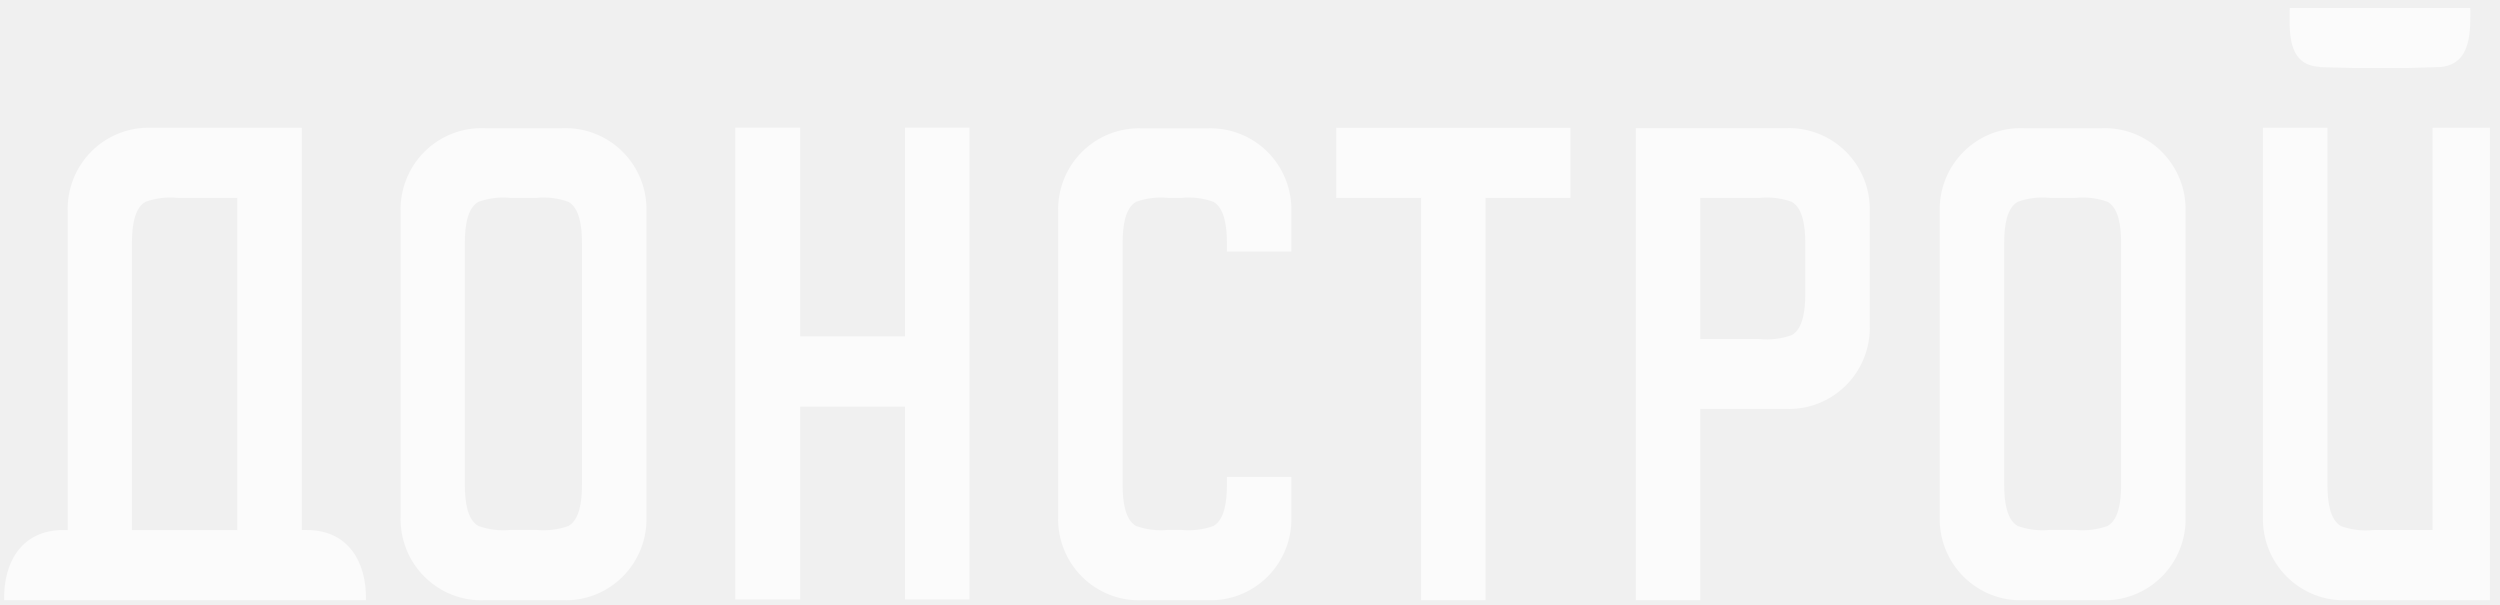
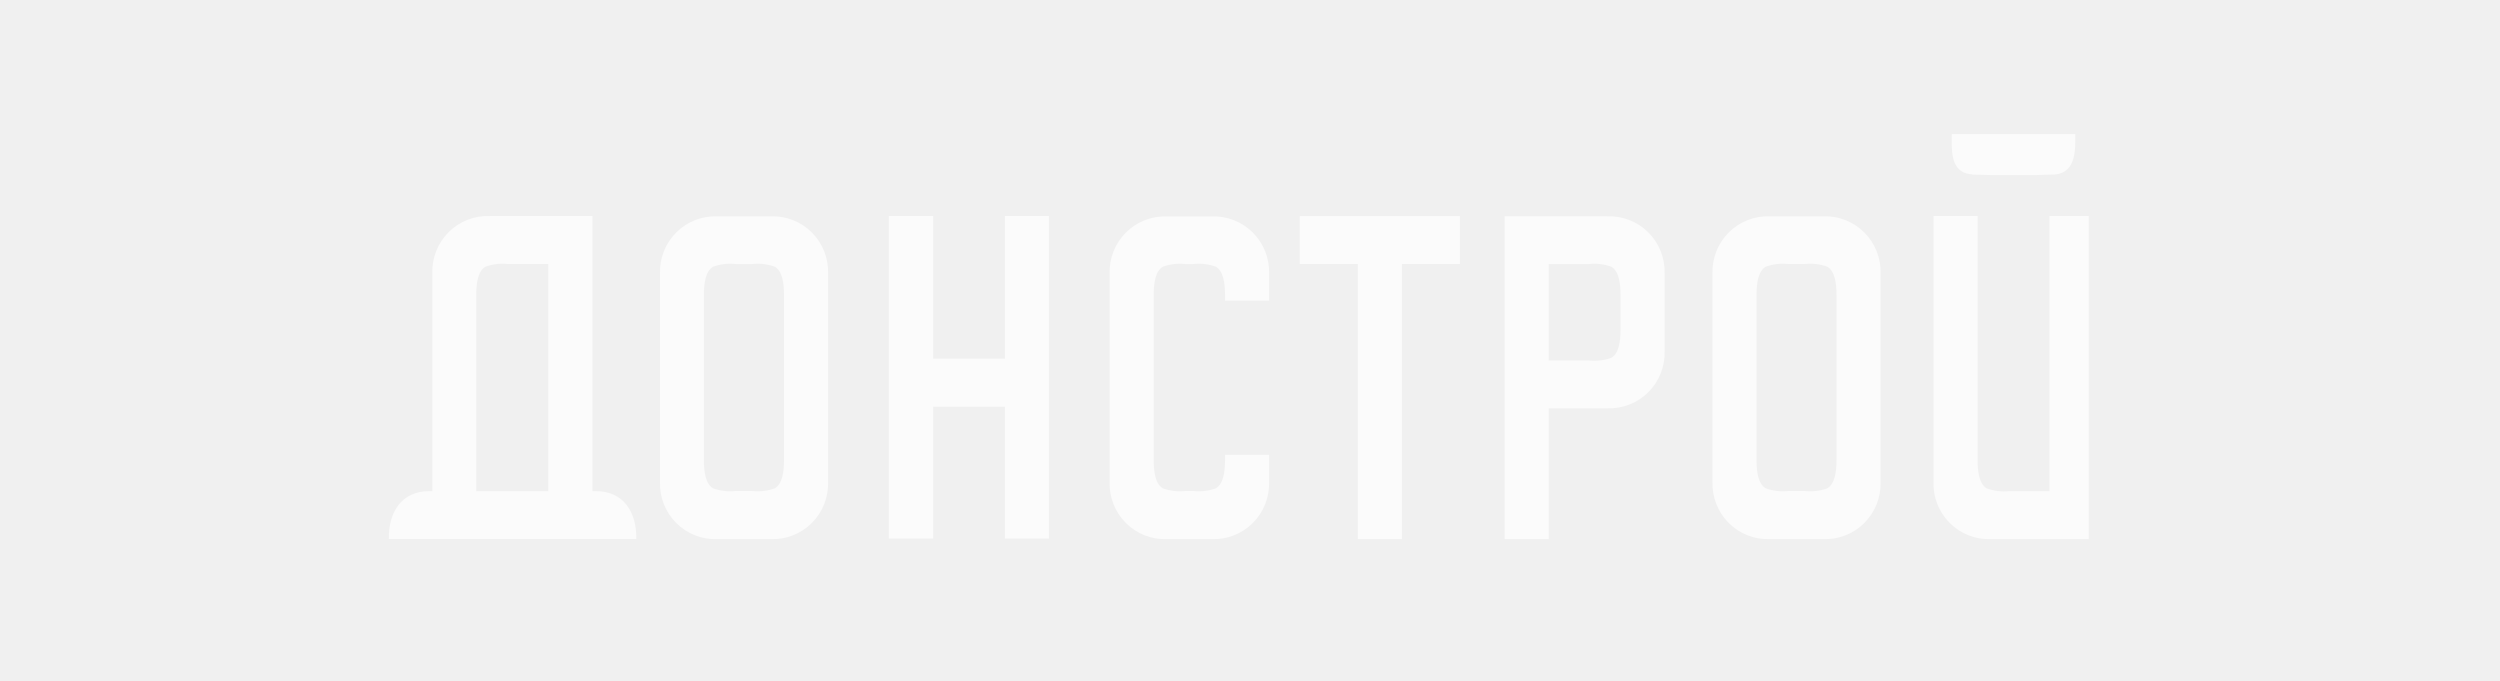
- <svg xmlns="http://www.w3.org/2000/svg" width="186" height="45" viewBox="0 0 186 45" fill="none">
-   <g opacity="0.7" clip-path="url(#clip0_263_2422)">
-     <path fill-rule="evenodd" clip-rule="evenodd" d="M181.51 44.659H174.615C173.789 44.692 172.964 44.553 172.193 44.252C171.423 43.95 170.722 43.492 170.134 42.907C169.548 42.321 169.087 41.62 168.783 40.848C168.477 40.076 168.335 39.248 168.363 38.418V9.505H173.165V36.072C173.165 37.36 173.351 38.671 174.17 39.141C174.942 39.419 175.764 39.519 176.58 39.433H180.981V9.505H185.781V44.659H181.51ZM181.597 4.986L179.214 5.059H175.006L172.637 4.998C172.553 4.969 172.467 4.955 172.379 4.957C170.098 4.702 170.353 2.111 170.353 0.573H183.792C183.794 2.152 183.951 4.75 181.597 4.986ZM156.359 44.659H150.562C149.735 44.691 148.913 44.552 148.142 44.25C147.373 43.948 146.674 43.491 146.087 42.906C145.501 42.321 145.042 41.621 144.737 40.85C144.432 40.079 144.288 39.253 144.314 38.423V15.775C144.288 14.945 144.432 14.119 144.736 13.347C145.04 12.576 145.501 11.876 146.086 11.29C146.672 10.705 147.372 10.247 148.142 9.946C148.912 9.644 149.735 9.504 150.562 9.536H156.359C157.185 9.504 158.01 9.643 158.779 9.945C159.549 10.246 160.249 10.704 160.835 11.289C161.421 11.875 161.882 12.575 162.187 13.347C162.492 14.118 162.635 14.945 162.608 15.775V38.425C162.635 39.254 162.491 40.081 162.185 40.852C161.881 41.623 161.42 42.323 160.834 42.907C160.247 43.492 159.548 43.95 158.779 44.251C158.008 44.553 157.185 44.692 156.359 44.659ZM157.809 18.084C157.809 16.798 157.623 15.486 156.803 15.016C156.031 14.739 155.206 14.64 154.391 14.726H152.53C151.715 14.64 150.891 14.739 150.119 15.016C149.298 15.486 149.114 16.802 149.114 18.084V36.063C149.114 37.351 149.297 38.661 150.119 39.132C150.891 39.407 151.715 39.505 152.53 39.421H154.391C155.206 39.505 156.03 39.407 156.803 39.132C157.624 38.661 157.809 37.346 157.809 36.063V18.084ZM132.865 30.425H126.503V44.661H121.702V9.533H132.865C133.691 9.501 134.514 9.641 135.284 9.942C136.054 10.244 136.754 10.702 137.34 11.287C137.927 11.873 138.386 12.573 138.691 13.344C138.996 14.116 139.139 14.942 139.112 15.772V24.185C139.14 25.015 138.997 25.841 138.692 26.613C138.387 27.385 137.927 28.085 137.341 28.671C136.755 29.256 136.055 29.714 135.285 30.016C134.515 30.318 133.691 30.457 132.865 30.425ZM134.311 18.088C134.311 16.798 134.123 15.488 133.308 15.02C132.537 14.741 131.714 14.641 130.899 14.728H126.503V25.221H130.895C131.711 25.307 132.536 25.208 133.308 24.93C134.129 24.463 134.311 23.151 134.311 21.868V18.09V18.088ZM110.529 44.661H105.725V14.726H99.414V9.506H116.841V14.726H110.529V44.659V44.661ZM89.834 44.661H84.969C84.144 44.692 83.32 44.553 82.551 44.251C81.781 43.949 81.082 43.492 80.496 42.907C79.91 42.322 79.451 41.622 79.146 40.851C78.841 40.08 78.697 39.254 78.724 38.425V15.781C78.698 14.952 78.841 14.127 79.146 13.356C79.451 12.585 79.911 11.885 80.496 11.3C81.082 10.716 81.782 10.258 82.551 9.957C83.321 9.655 84.144 9.516 84.969 9.547H89.834C90.659 9.516 91.482 9.655 92.252 9.957C93.021 10.258 93.72 10.716 94.306 11.3C94.892 11.885 95.352 12.585 95.656 13.356C95.962 14.127 96.105 14.952 96.079 15.781V18.712H91.281V18.084C91.281 16.797 91.091 15.486 90.277 15.016C89.506 14.741 88.683 14.642 87.869 14.728H86.935C86.121 14.642 85.299 14.74 84.528 15.016C83.708 15.486 83.526 16.802 83.526 18.084V36.066C83.526 37.353 83.706 38.663 84.528 39.134C85.3 39.407 86.121 39.505 86.935 39.421H87.869C88.683 39.505 89.505 39.407 90.277 39.134C91.098 38.663 91.281 37.348 91.281 36.066V35.482H96.079V38.423C96.106 39.253 95.962 40.079 95.657 40.85C95.352 41.621 94.892 42.321 94.307 42.906C93.721 43.49 93.022 43.948 92.252 44.25C91.482 44.551 90.659 44.691 89.834 44.659V44.661ZM67.33 30.255H59.532V44.602H54.7V9.499H59.532V25.023H67.33V9.499H72.129V44.6H67.33V30.253V30.255ZM41.849 44.661H36.049C35.223 44.692 34.4 44.553 33.63 44.251C32.861 43.949 32.162 43.492 31.576 42.907C30.99 42.322 30.53 41.622 30.225 40.851C29.921 40.08 29.777 39.254 29.804 38.425V15.775C29.777 14.945 29.92 14.119 30.225 13.348C30.529 12.576 30.989 11.876 31.575 11.291C32.161 10.706 32.86 10.248 33.63 9.946C34.4 9.644 35.223 9.505 36.049 9.536H41.849C42.675 9.504 43.499 9.643 44.269 9.945C45.039 10.246 45.74 10.704 46.326 11.289C46.912 11.875 47.372 12.575 47.677 13.347C47.982 14.118 48.125 14.945 48.098 15.775V38.425C48.125 39.254 47.981 40.081 47.676 40.852C47.371 41.623 46.911 42.323 46.324 42.907C45.738 43.492 45.038 43.95 44.268 44.251C43.498 44.553 42.675 44.692 41.849 44.659V44.661ZM43.298 18.088C43.298 16.798 43.11 15.488 42.292 15.02C41.522 14.741 40.698 14.642 39.883 14.728H38.001C37.186 14.641 36.362 14.741 35.592 15.02C34.771 15.488 34.586 16.798 34.586 18.088V36.063C34.586 37.352 34.771 38.663 35.592 39.131C36.363 39.407 37.186 39.507 38.001 39.422H39.883C40.698 39.507 41.521 39.407 42.292 39.131C43.113 38.663 43.298 37.345 43.298 36.063V18.087V18.088ZM4.702 39.435H5.036V15.747C5.008 14.917 5.151 14.089 5.456 13.317C5.761 12.544 6.221 11.843 6.808 11.257C7.395 10.671 8.096 10.213 8.868 9.912C9.639 9.61 10.463 9.472 11.29 9.505H22.457V39.433H22.835C25.862 39.433 27.289 41.752 27.228 44.654H0.307C0.246 41.752 1.675 39.433 4.702 39.433V39.435ZM9.822 39.435H17.652V14.726H13.236C12.42 14.639 11.596 14.739 10.824 15.016C10.003 15.486 9.818 16.802 9.818 18.087V39.433L9.822 39.435Z" fill="white" />
+ <svg xmlns="http://www.w3.org/2000/svg" width="272" height="74" viewBox="0 0 272 74" fill="none">
+   <g opacity="0.7" clip-path="url(#clip0_597_5760)">
+     <path fill-rule="evenodd" clip-rule="evenodd" d="M223.51 58.659H216.615C215.789 58.691 214.964 58.553 214.193 58.251C213.423 57.95 212.722 57.492 212.134 56.906C211.548 56.32 211.087 55.619 210.783 54.847C210.477 54.075 210.335 53.248 210.363 52.417V23.504H215.165V50.071C215.165 51.359 215.351 52.67 216.17 53.14C216.942 53.418 217.764 53.518 218.58 53.433H222.981V23.504H227.781V58.659H223.51ZM223.597 18.985L221.214 19.058H217.006L214.637 18.998C214.553 18.968 214.467 18.954 214.379 18.956C212.098 18.701 212.353 16.11 212.353 14.572H225.792C225.794 16.151 225.951 18.749 223.597 18.985ZM198.359 58.659H192.562C191.735 58.69 190.913 58.551 190.142 58.249C189.373 57.948 188.674 57.49 188.087 56.905C187.501 56.32 187.042 55.62 186.737 54.849C186.432 54.078 186.288 53.252 186.314 52.423V29.774C186.288 28.944 186.432 28.118 186.736 27.347C187.04 26.575 187.501 25.875 188.086 25.29C188.672 24.704 189.372 24.247 190.142 23.945C190.912 23.643 191.735 23.504 192.562 23.535H198.359C199.185 23.503 200.01 23.642 200.779 23.944C201.549 24.246 202.249 24.703 202.835 25.289C203.421 25.874 203.882 26.574 204.187 27.346C204.492 28.118 204.635 28.944 204.608 29.774V52.424C204.635 53.254 204.491 54.08 204.185 54.851C203.881 55.622 203.42 56.322 202.834 56.907C202.247 57.492 201.548 57.949 200.779 58.25C200.008 58.552 199.185 58.691 198.359 58.659ZM199.809 32.083C199.809 30.797 199.623 29.485 198.803 29.016C198.031 28.738 197.206 28.64 196.391 28.726H194.53C193.715 28.64 192.891 28.739 192.119 29.016C191.298 29.485 191.114 30.802 191.114 32.083V50.063C191.114 51.35 191.297 52.66 192.119 53.132C192.891 53.406 193.715 53.505 194.53 53.42H196.391C197.206 53.505 198.03 53.406 198.803 53.132C199.624 52.66 199.809 51.346 199.809 50.063V32.083ZM174.865 44.425H168.503V58.66H163.702V23.533H174.865C175.691 23.501 176.514 23.64 177.284 23.942C178.054 24.243 178.754 24.701 179.34 25.286C179.927 25.872 180.386 26.572 180.691 27.344C180.996 28.115 181.139 28.942 181.112 29.771V38.184C181.14 39.014 180.997 39.841 180.692 40.612C180.387 41.384 179.927 42.085 179.341 42.67C178.755 43.256 178.055 43.714 177.285 44.015C176.515 44.317 175.691 44.456 174.865 44.425ZM176.311 32.087C176.311 30.797 176.123 29.487 175.308 29.02C174.537 28.741 173.714 28.641 172.899 28.727H168.503V39.22H172.895C173.711 39.306 174.536 39.207 175.308 38.929C176.129 38.462 176.311 37.15 176.311 35.867V32.089V32.087ZM152.529 58.66H147.725V28.726H141.414V23.505H158.841V28.726H152.529V58.659V58.66ZM131.834 58.66H126.969C126.144 58.691 125.32 58.552 124.551 58.25C123.781 57.949 123.082 57.491 122.496 56.906C121.91 56.321 121.451 55.621 121.146 54.85C120.841 54.079 120.697 53.253 120.724 52.424V29.781C120.698 28.952 120.841 28.126 121.146 27.355C121.451 26.584 121.911 25.885 122.497 25.3C123.082 24.715 123.782 24.258 124.551 23.956C125.321 23.654 126.144 23.515 126.969 23.546H131.834C132.659 23.515 133.482 23.654 134.252 23.956C135.021 24.258 135.72 24.715 136.306 25.3C136.892 25.885 137.352 26.584 137.656 27.355C137.962 28.126 138.105 28.952 138.079 29.781V32.711H133.281V32.083C133.281 30.796 133.091 29.485 132.277 29.016C131.506 28.74 130.683 28.641 129.869 28.727H128.935C128.121 28.641 127.299 28.74 126.529 29.016C125.708 29.485 125.526 30.802 125.526 32.083V50.065C125.526 51.353 125.706 52.662 126.529 53.133C127.3 53.407 128.121 53.505 128.935 53.42H129.869C130.683 53.505 131.505 53.406 132.277 53.133C133.098 52.662 133.281 51.347 133.281 50.065V49.481H138.079V52.423C138.105 53.252 137.962 54.078 137.657 54.849C137.352 55.62 136.892 56.32 136.307 56.905C135.721 57.49 135.021 57.947 134.252 58.249C133.482 58.551 132.659 58.69 131.834 58.659V58.66ZM109.33 44.254H101.532V58.601H96.7V23.498H101.532V39.023H109.33V23.498H114.129V58.599H109.33V44.253V44.254ZM83.849 58.66H78.049C77.223 58.691 76.4 58.552 75.63 58.25C74.861 57.949 74.162 57.491 73.576 56.906C72.99 56.321 72.53 55.621 72.225 54.85C71.921 54.079 71.777 53.253 71.804 52.424V29.774C71.777 28.945 71.92 28.118 72.225 27.347C72.529 26.576 72.989 25.875 73.575 25.29C74.161 24.705 74.86 24.247 75.63 23.945C76.4 23.643 77.223 23.504 78.049 23.535H83.849C84.675 23.503 85.499 23.642 86.269 23.944C87.04 24.246 87.74 24.703 88.326 25.289C88.912 25.874 89.372 26.574 89.677 27.346C89.982 28.118 90.125 28.944 90.098 29.774V52.424C90.125 53.254 89.981 54.08 89.676 54.851C89.371 55.622 88.911 56.322 88.324 56.907C87.738 57.492 87.038 57.949 86.268 58.25C85.498 58.552 84.675 58.691 83.849 58.659V58.66ZM85.298 32.087C85.298 30.797 85.11 29.487 84.292 29.02C83.522 28.741 82.698 28.641 81.883 28.727H80.001C79.186 28.641 78.362 28.741 77.592 29.02C76.771 29.487 76.586 30.797 76.586 32.087V50.063C76.586 51.351 76.771 52.662 77.592 53.13C78.363 53.406 79.186 53.506 80.001 53.422H81.883C82.698 53.506 83.521 53.406 84.292 53.13C85.113 52.662 85.298 51.344 85.298 50.063V32.086V32.087ZM46.702 53.434H47.036V29.746C47.008 28.916 47.151 28.088 47.456 27.316C47.761 26.543 48.221 25.842 48.809 25.256C49.395 24.671 50.096 24.213 50.867 23.911C51.639 23.609 52.463 23.471 53.29 23.504H64.457V53.433H64.835C67.862 53.433 69.289 55.752 69.228 58.653H42.306C42.246 55.752 43.675 53.433 46.702 53.433V53.434ZM51.822 53.434H59.652V28.726H55.236C54.42 28.639 53.596 28.738 52.824 29.016C52.003 29.485 51.818 30.802 51.818 32.086V53.433L51.822 53.434Z" fill="white" />
  </g>
  <defs>
-     <clipPath id="clip0_263_2422">
-       <rect width="185.254" height="44.115" fill="white" transform="translate(0 0.585938)" />
+     <clipPath id="clip0_597_5760">
+       <rect width="185.254" height="44.115" fill="white" transform="translate(42 14.5854)" />
    </clipPath>
  </defs>
</svg>
